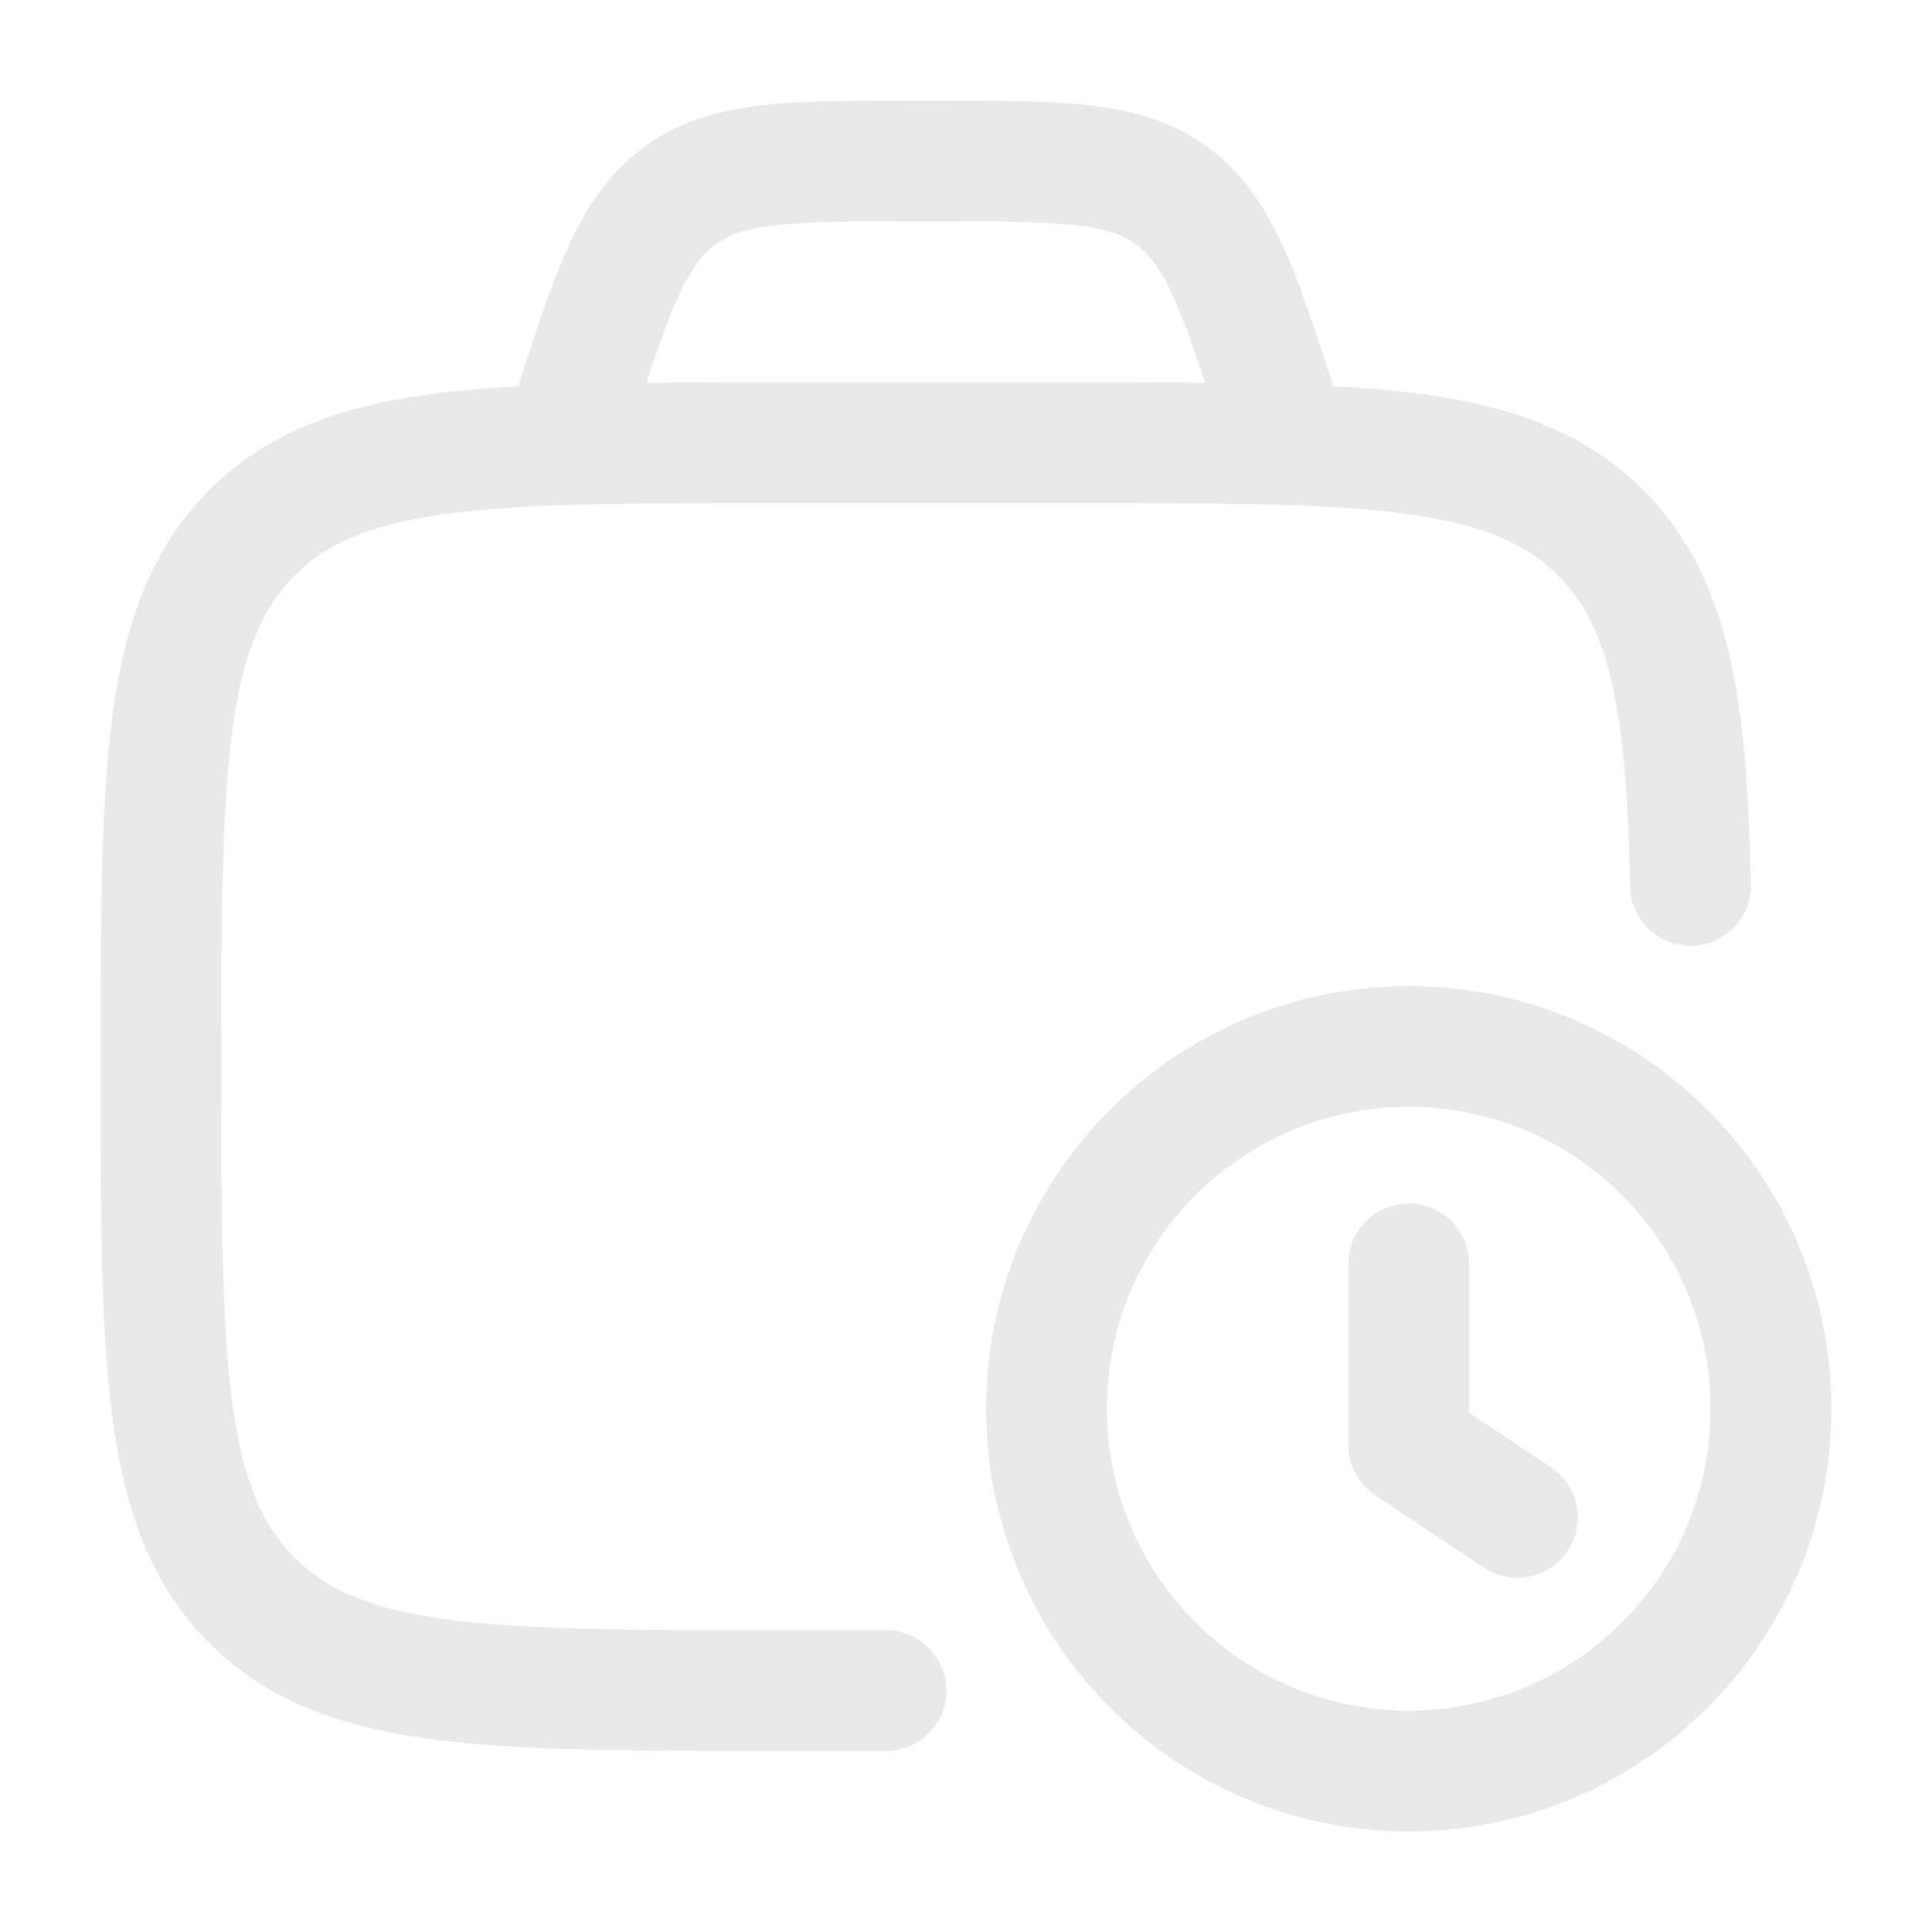
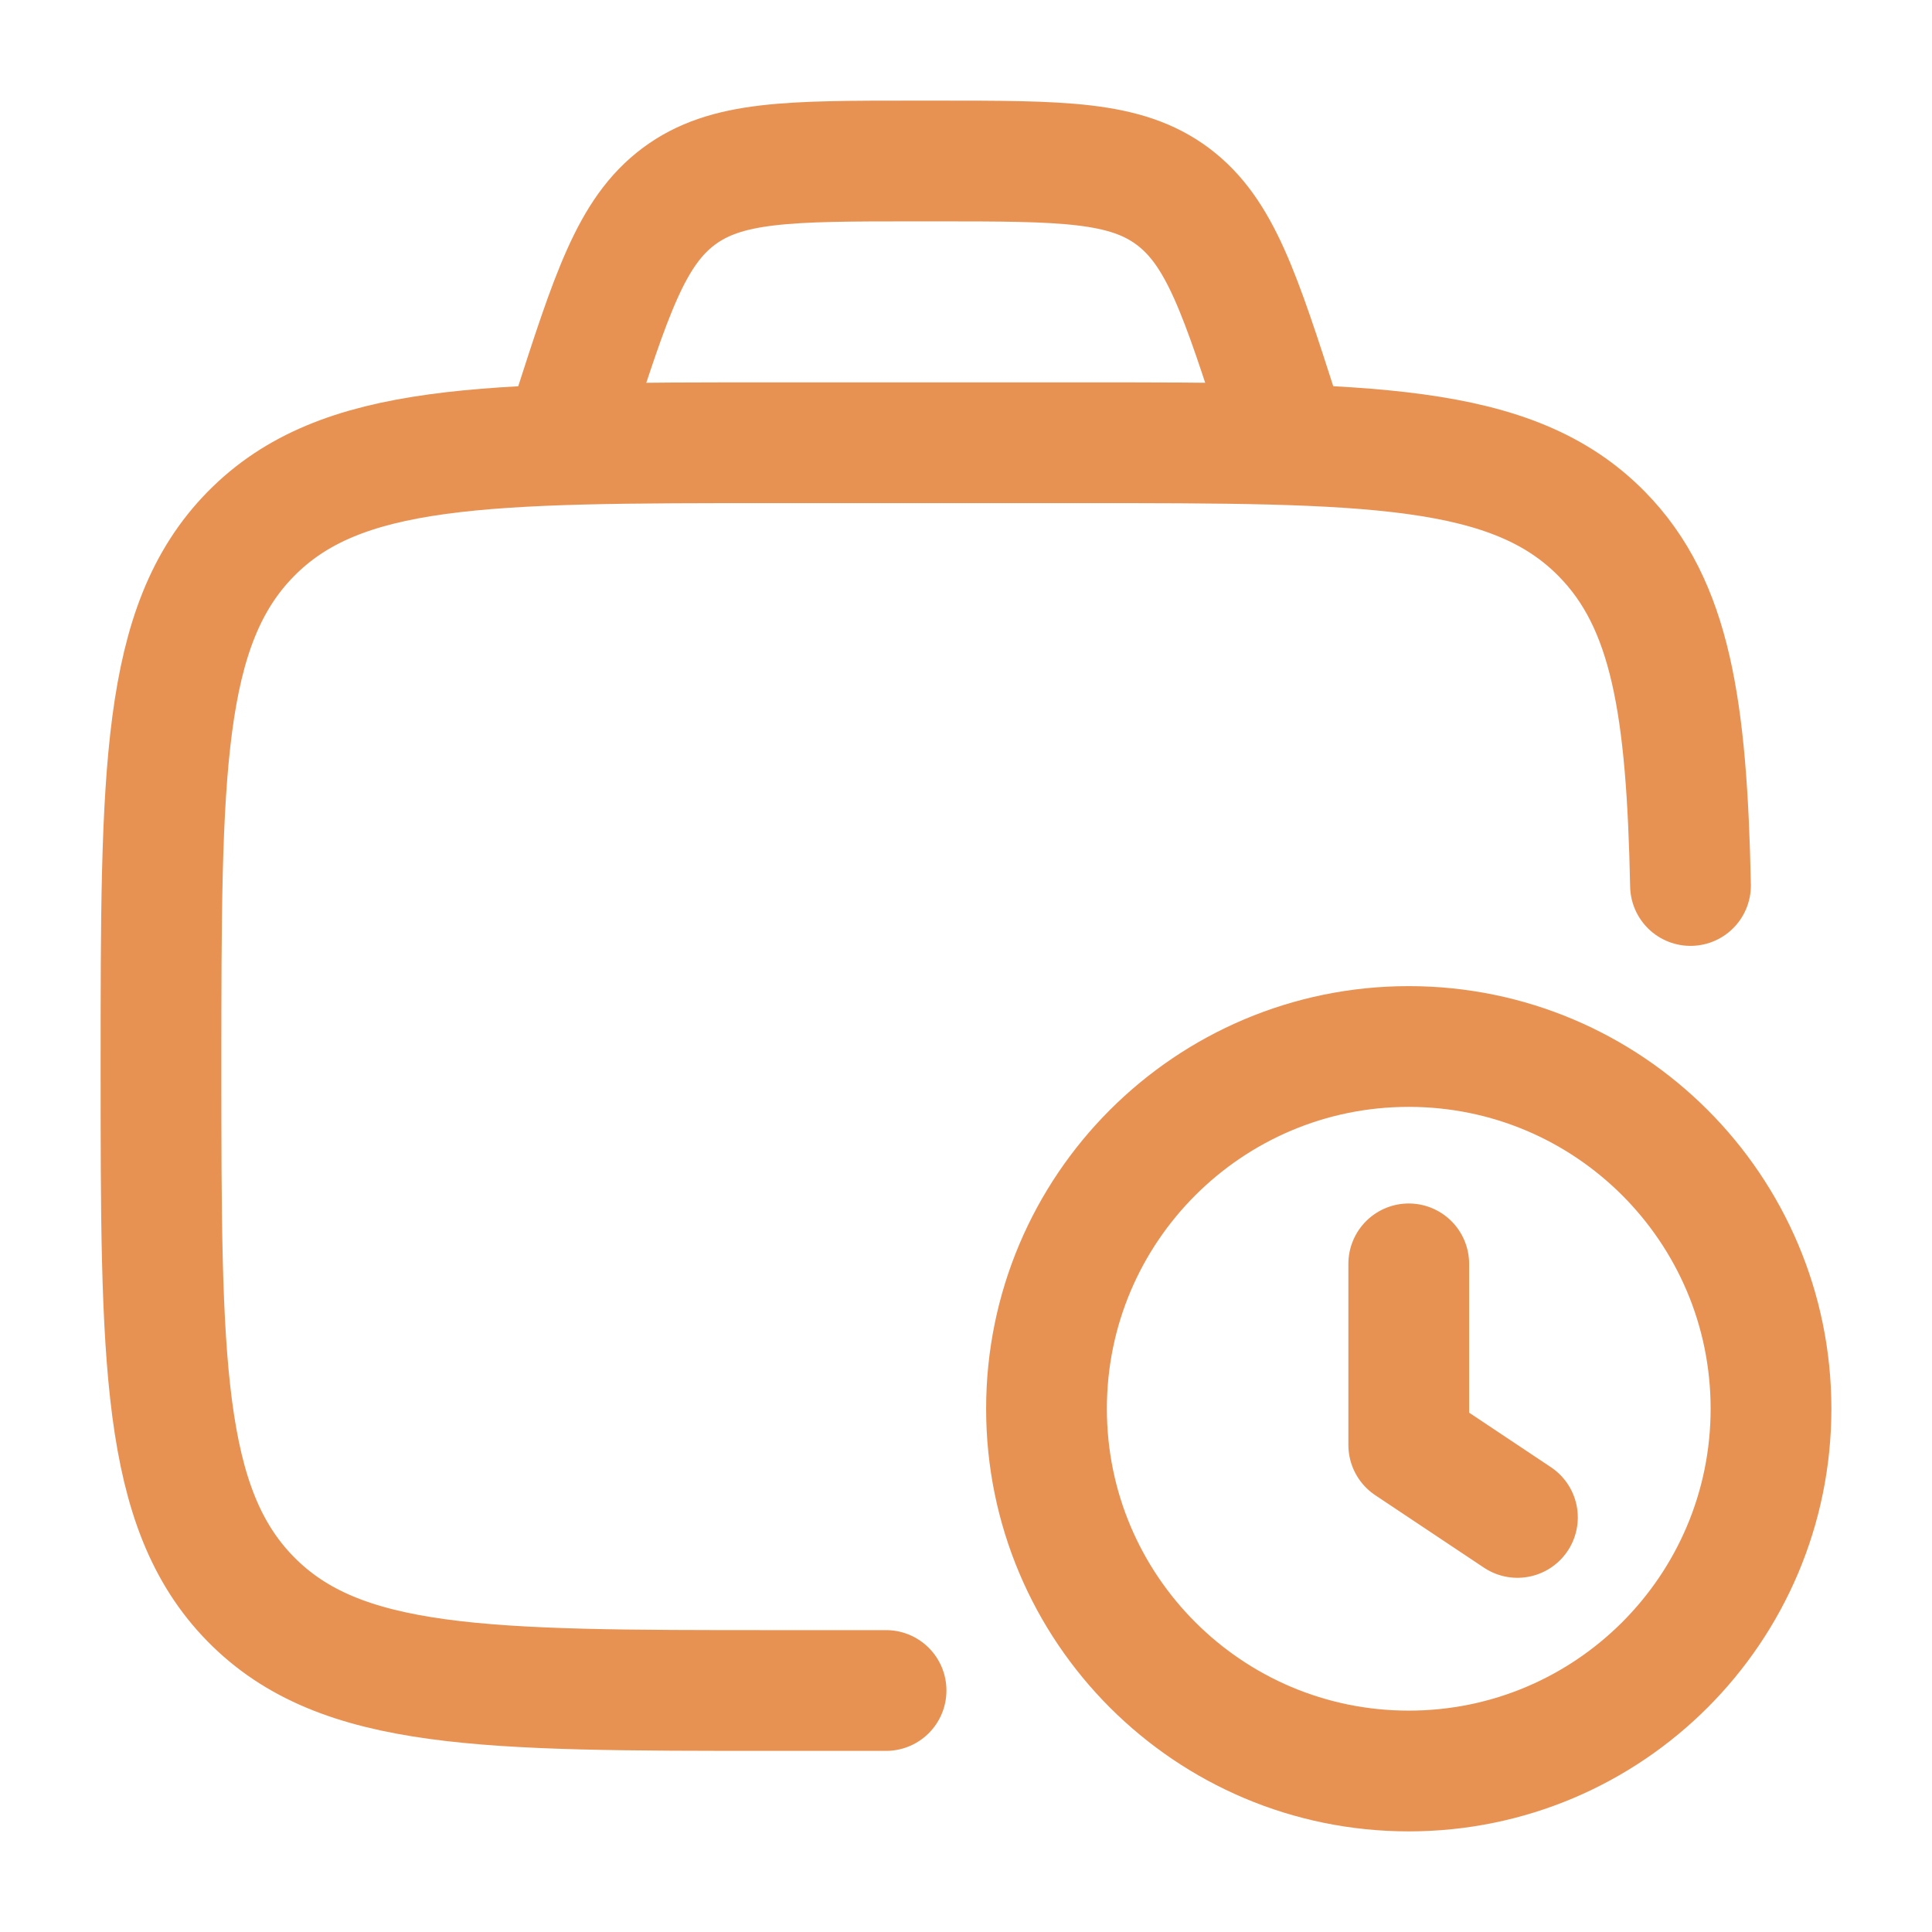
- <svg xmlns="http://www.w3.org/2000/svg" viewBox="0 0 24 24" width="16" height="16" color="#e9e9e7" fill="none">
+ <svg xmlns="http://www.w3.org/2000/svg" viewBox="0 0 24 24" width="16" height="16" color="#e79253" fill="none">
  <path d="M11.007 21H9.605C6.02 21 4.228 21 3.114 19.865C2 18.73 2 16.903 2 13.25C2 9.597 2 7.77 3.114 6.635C4.228 5.5 6.02 5.5 9.605 5.5H13.408C16.993 5.5 18.786 5.5 19.9 6.635C20.757 7.508 20.954 8.791 21 11" stroke="currentColor" stroke-width="1.5" stroke-linecap="round" stroke-linejoin="round" />
  <path d="M18.85 18.85L17.5 17.95V15.7M13 17.5C13 19.985 15.015 22 17.5 22C19.985 22 22 19.985 22 17.5C22 15.015 19.985 13 17.5 13C15.015 13 13 15.015 13 17.5Z" stroke="currentColor" stroke-width="1.5" stroke-linecap="round" stroke-linejoin="round" />
  <path d="M16 5.5L15.901 5.191C15.406 3.651 15.158 2.881 14.569 2.44C13.98 2 13.197 2 11.632 2H11.368C9.803 2 9.02 2 8.431 2.44C7.842 2.881 7.594 3.651 7.099 5.191L7 5.5" stroke="currentColor" stroke-width="1.5" stroke-linecap="round" stroke-linejoin="round" />
</svg>
